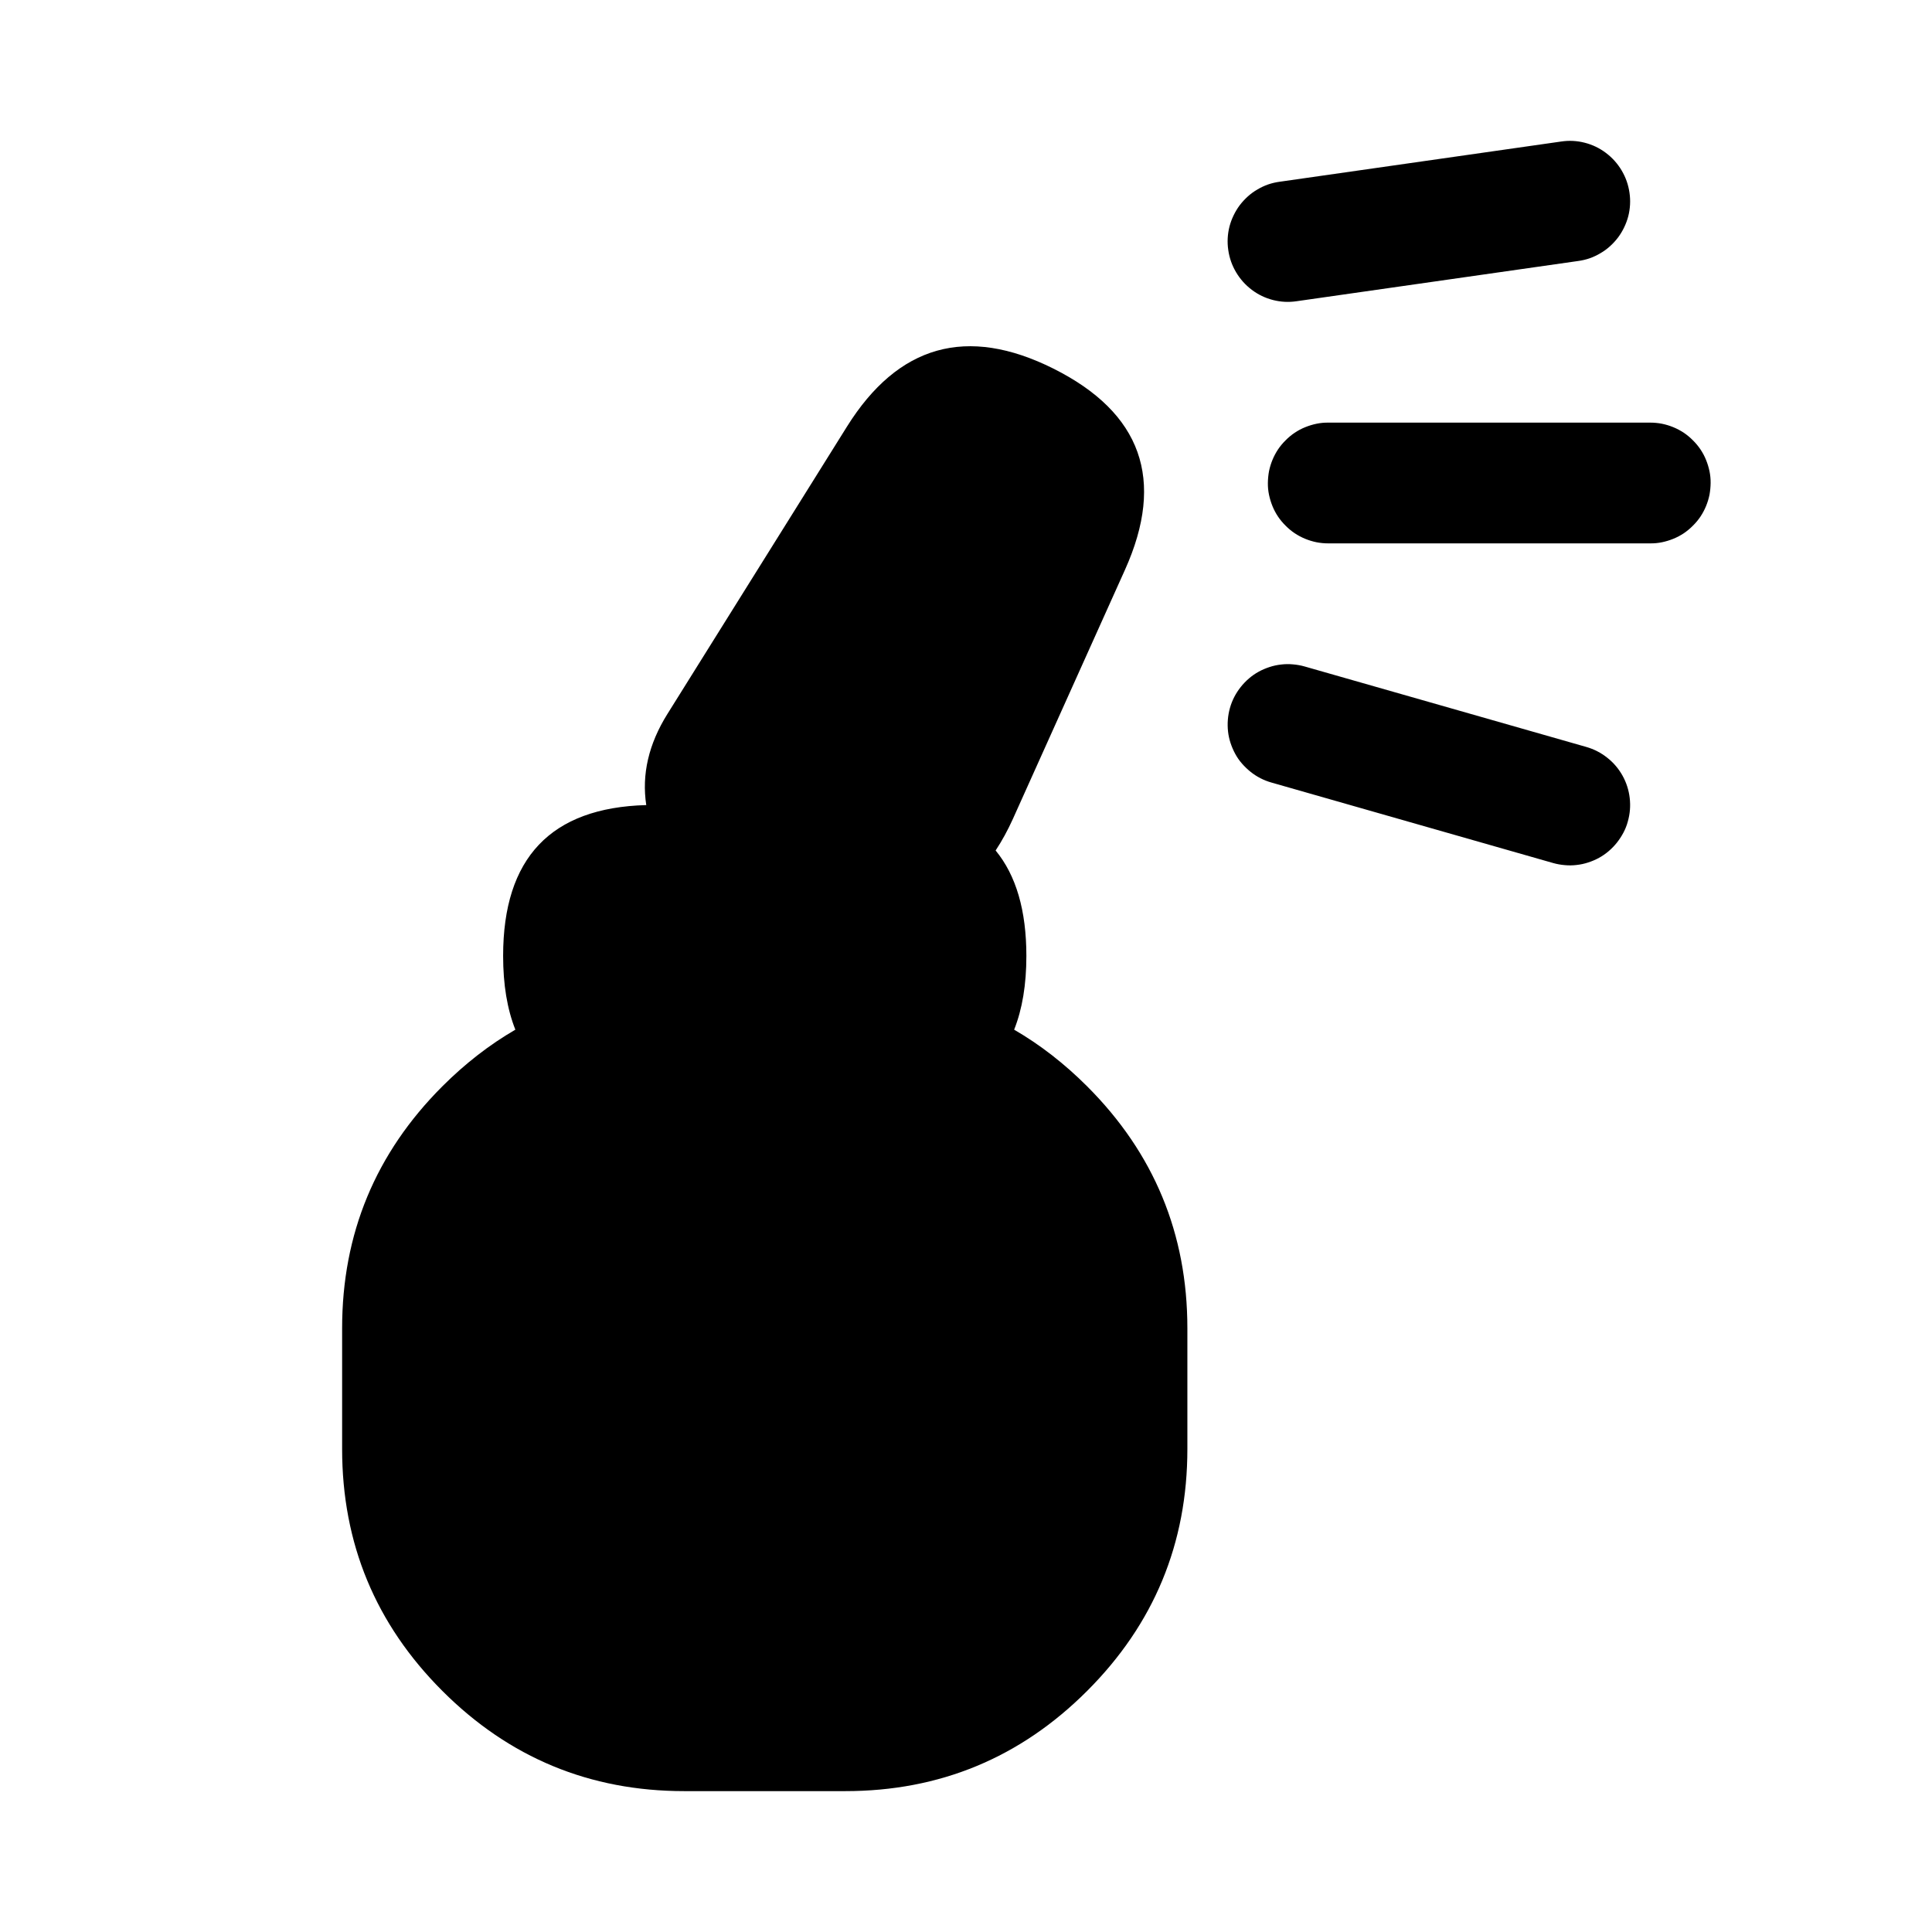
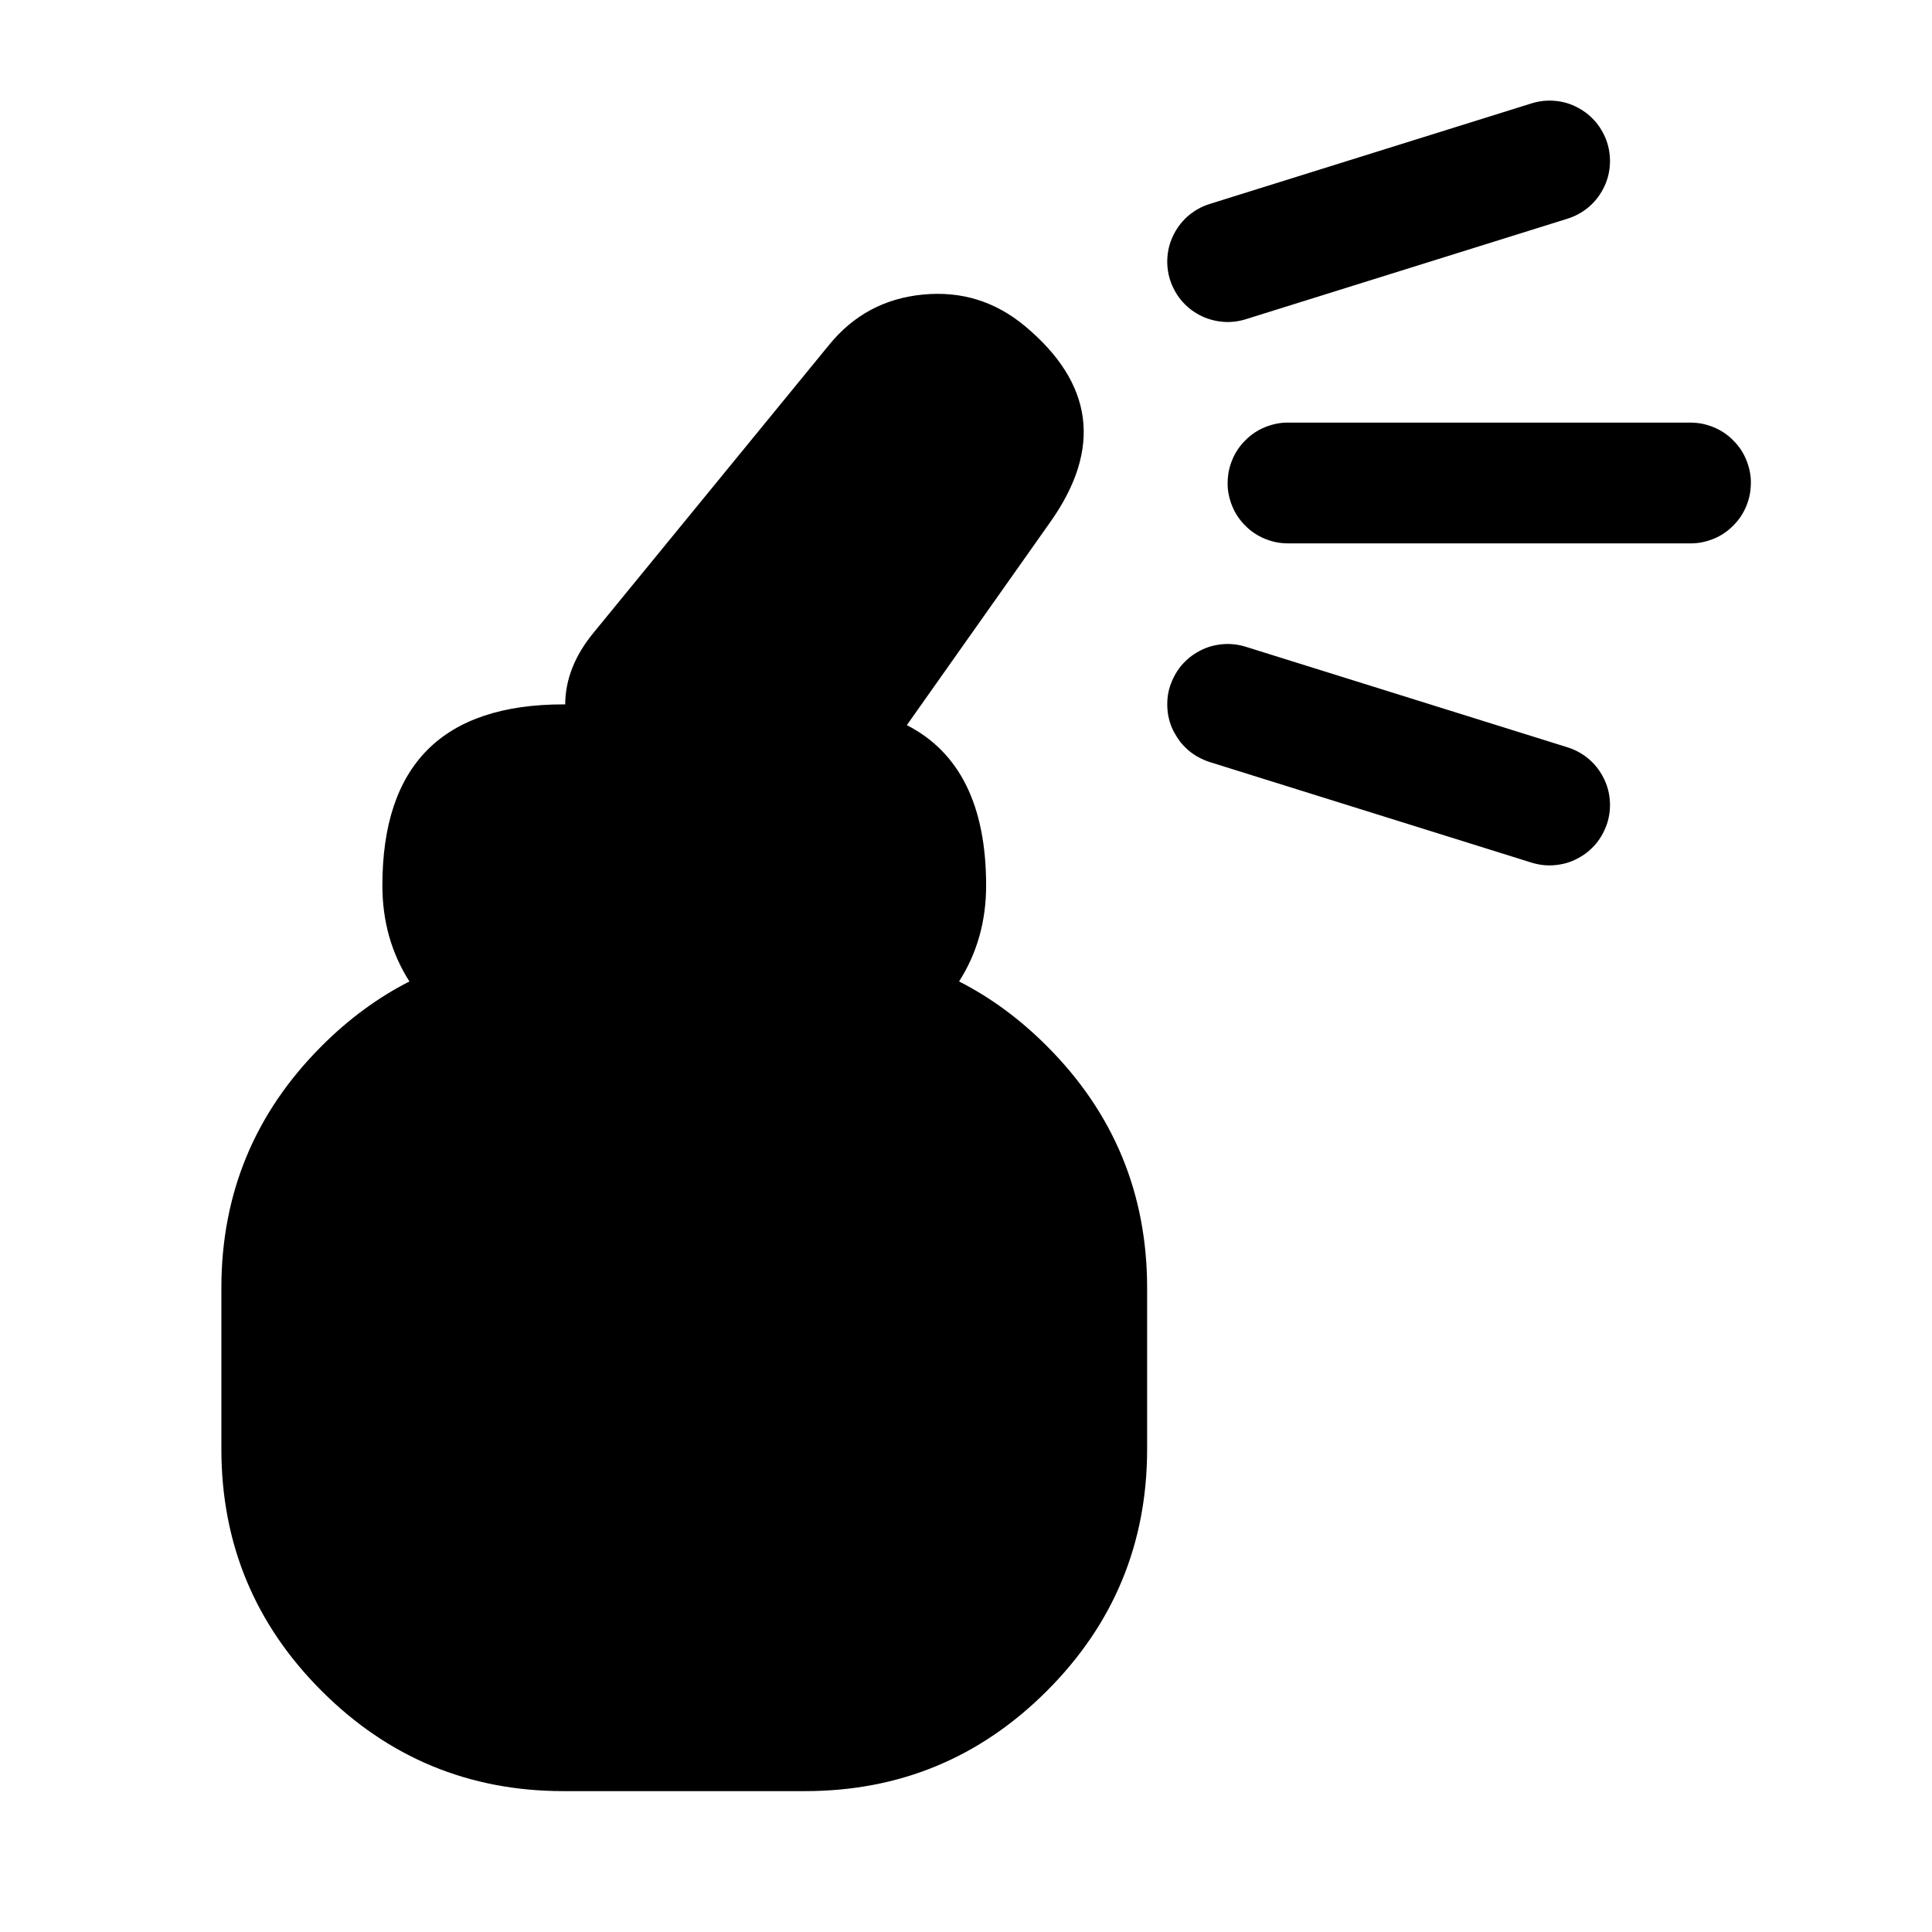
<svg xmlns="http://www.w3.org/2000/svg" viewBox="0 0 24 24" fill="currentColor" fill-rule="evenodd">
-   <path d="m19.394 1.758-3.5.5q-.073.01-.143.034-.07.025-.133.063-.064.037-.119.087t-.099.108q-.044.059-.076.126-.032.066-.051.138-.018.071-.022.145t.007.147q.021.148.097.276t.195.218.264.127.292.015l3.5-.5q.073-.01.143-.034.07-.025.133-.063.064-.037.119-.087t.099-.108q.044-.059.076-.126.032-.066.051-.138.018-.071.022-.145t-.007-.147q-.021-.148-.097-.276T19.95 1.9t-.264-.127q-.144-.037-.292-.015M8.028 10.001q-.087-.572.263-1.132l2.23-3.569q.954-1.526 2.565-.721 1.643.823.889 2.499l-1.393 3.096q-.096.212-.214.391.382.464.382 1.31 0 .534-.152.916.483.28.907.704Q14.75 14.74 14.75 16.5V18q0 1.76-1.245 3.005T10.5 22.25h-2q-1.76 0-3.005-1.245T4.25 18v-1.5q0-1.76 1.245-3.005.424-.424.907-.704-.152-.382-.152-.916 0-1.826 1.778-1.874M16.5 5.25h4q.074 0 .146.014.073.015.141.043t.13.069q.061.041.113.094.053.052.094.113t.069.13.043.141.014.146-.014.146q-.015.073-.043.141t-.069.13q-.041.061-.094.113-.052.053-.113.094t-.13.069-.141.043-.146.014h-4q-.074 0-.146-.014-.073-.015-.141-.043t-.13-.069q-.061-.041-.113-.094-.053-.052-.094-.113t-.069-.13-.043-.141T15.75 6t.014-.146q.015-.073.043-.141t.069-.13q.041-.061.094-.113.052-.053.113-.094t.13-.069.141-.043.146-.014m3.206 4.029-3.5-1q-.071-.02-.145-.026-.073-.007-.147.002-.073.008-.143.031-.071.023-.135.058t-.121.084q-.056.048-.102.106t-.08.123q-.034.066-.054.137t-.026.145.002.147.031.143.058.135.084.121.106.102.123.08.137.054l3.5 1q.071.02.145.026.073.007.147-.002.073-.008.143-.031.071-.023.135-.058t.121-.084.102-.106.08-.123.054-.137q.041-.143.024-.292-.017-.148-.089-.278-.073-.131-.19-.223-.117-.093-.26-.134" />
+   <path d="m19.026 1.284-4 1.25q-.142.045-.257.14-.114.096-.183.228-.07.132-.083.281-.013.148.031.291.022.07.058.135.035.065.082.122.048.056.105.103.058.046.123.08.065.035.136.055.071.021.145.028.073.007.147-.001.073-.008.144-.03l4-1.25q.142-.045.257-.14.114-.096.183-.228.07-.132.083-.281.013-.148-.031-.291-.022-.07-.058-.135-.035-.065-.082-.122-.048-.056-.105-.103-.058-.046-.123-.08-.065-.035-.136-.056t-.145-.027q-.073-.007-.147.001-.073.008-.144.03m-7.761 7.724 1.785-2.527q.962-1.364-.32-2.432-.551-.458-1.263-.39t-1.165.622L7.37 7.864q-.346.422-.349.886H7q-2.25 0-2.25 2.25 0 .665.336 1.192-.588.299-1.091.803Q2.75 14.24 2.75 16v2q0 1.76 1.245 3.005T7 22.25h3q1.76 0 3.005-1.245T14.25 18v-2q0-1.76-1.245-3.005-.503-.504-1.091-.803.336-.527.336-1.192 0-1.488-.985-1.992M16 5.25h5q.074 0 .146.014.073.015.141.043t.13.069q.061.041.113.094.053.052.094.113t.069.13.043.141.014.146-.014.146q-.015.073-.043.141t-.069.13q-.041.061-.094.113-.052.053-.113.094t-.13.069-.141.043T21 6.75h-5q-.074 0-.146-.014-.073-.015-.141-.043t-.13-.069-.113-.094q-.053-.052-.094-.113t-.069-.13-.043-.141T15.25 6t.014-.146q.015-.073.043-.141t.069-.13q.041-.061.094-.113.052-.053.113-.094t.13-.069.141-.043T16 5.25m3.474 4.034-4-1.25q-.071-.022-.144-.03-.074-.008-.147-.001-.074.007-.145.027-.071.021-.136.056-.065.034-.123.08-.057.047-.105.103-.047.057-.082.122t-.058.135-.03.144-.001.147.027.145.056.136.08.123q.047.057.103.105.057.047.122.082t.135.058l4 1.25q.071.022.144.03.074.008.147.001.074-.007.145-.027.071-.021.136-.056.065-.034.123-.08.057-.047.105-.103.047-.057.082-.122t.058-.135q.044-.143.031-.291-.013-.149-.083-.281-.069-.132-.183-.228-.115-.095-.257-.14" />
</svg>
